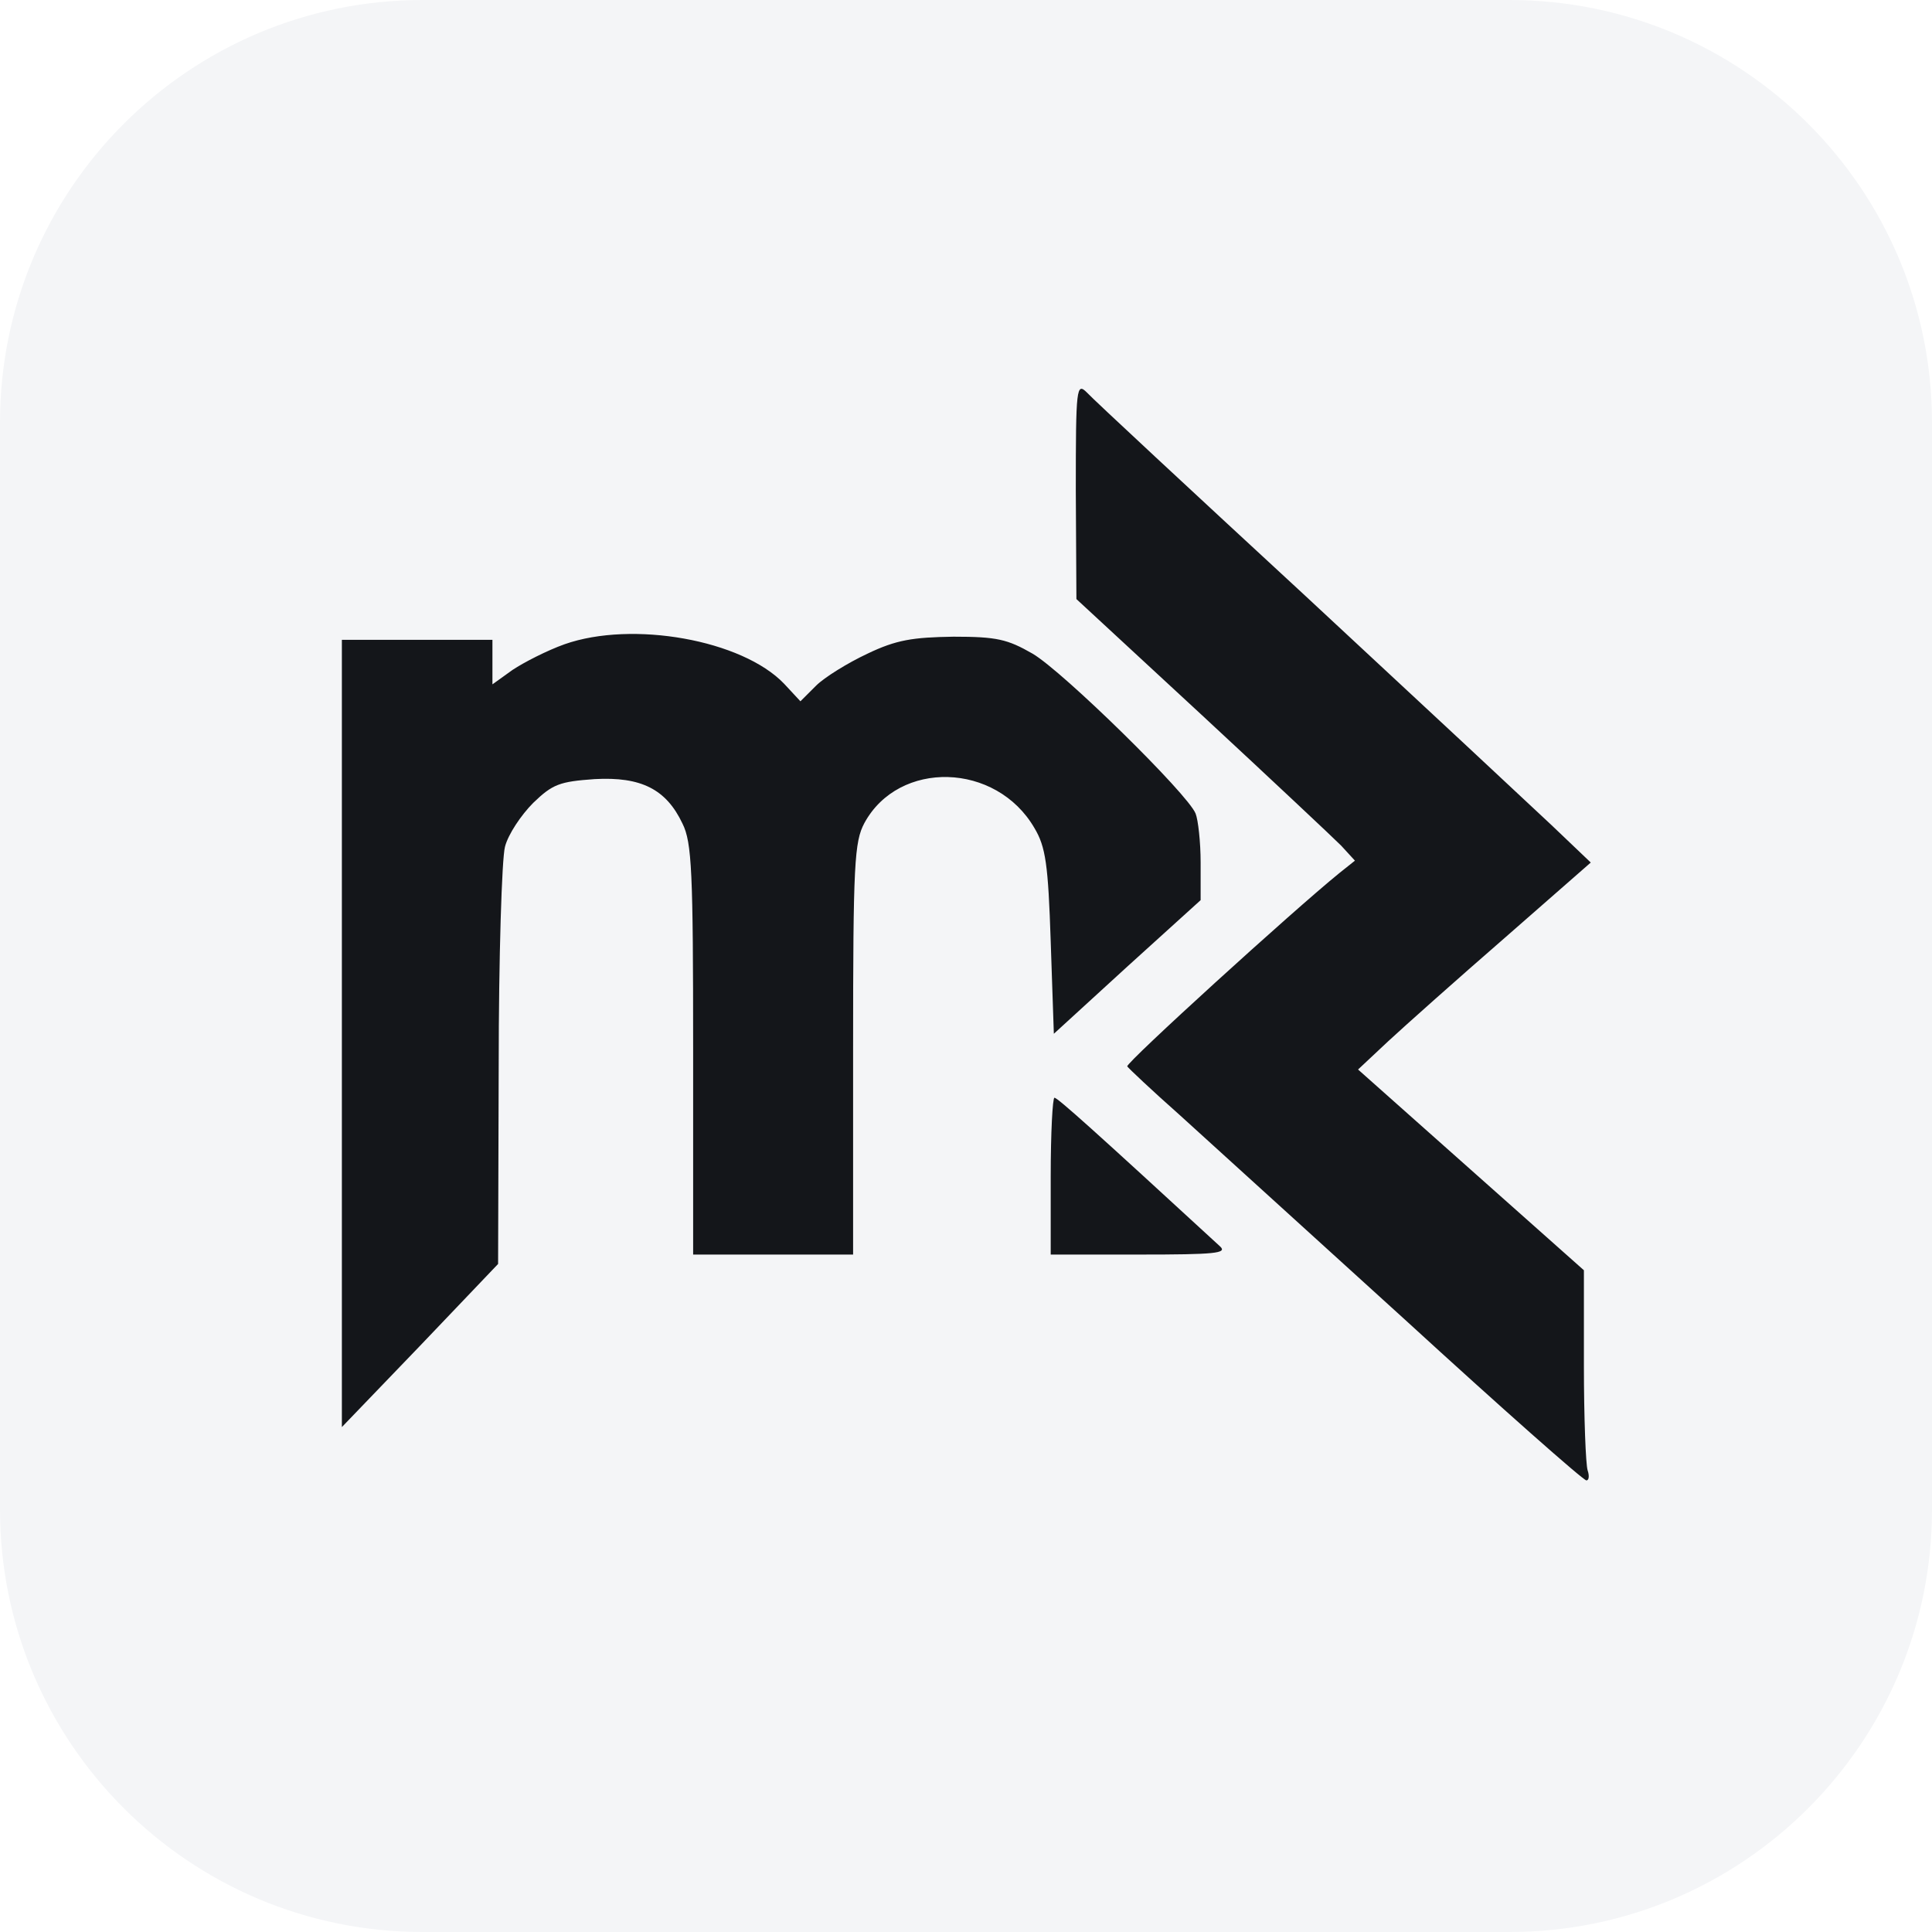
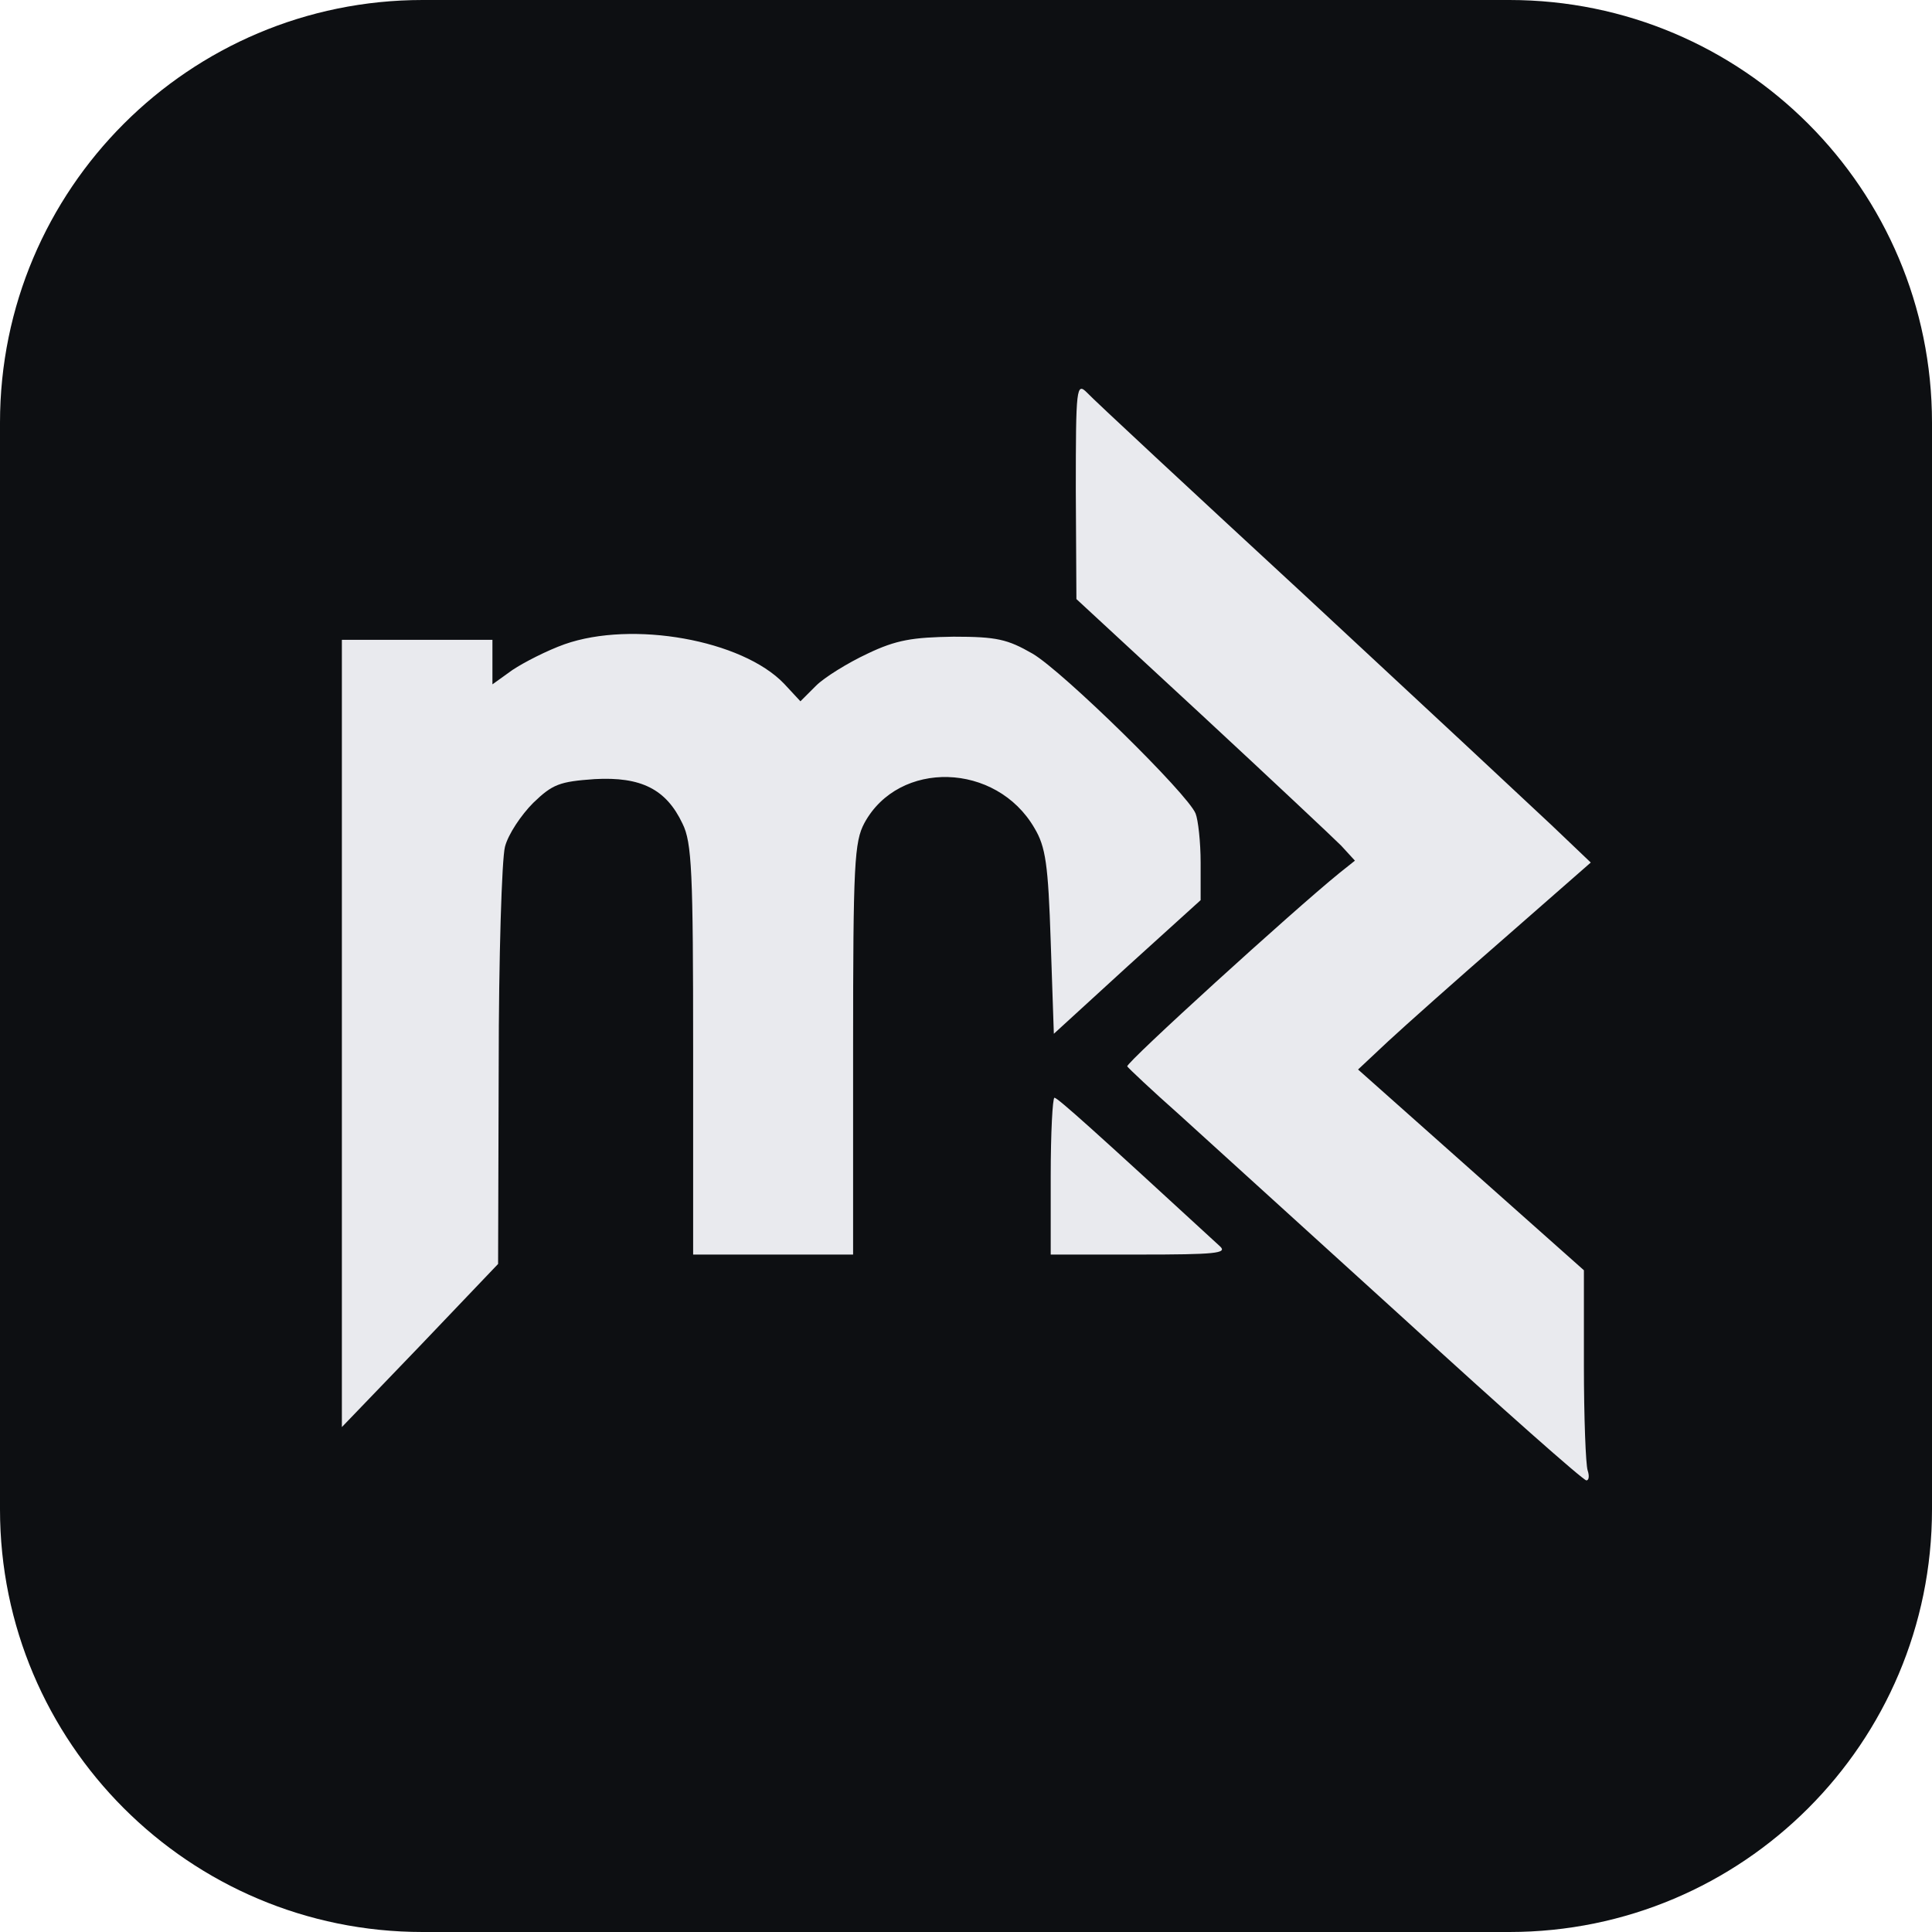
<svg xmlns="http://www.w3.org/2000/svg" viewBox="0 0 512 512">
  <style>
+         .bg { fill: #0d0f12; }
+         .fg { fill: #e9eaee; }
+         @media (prefers-color-scheme: dark) {
        .bg { fill: #f4f5f7; }
        .fg { fill: #14161a; }
-         @media (prefers-color-scheme: dark) {
-             .bg { fill: #0d0f12; }
-             .fg { fill: #e9eaee; }
        }
    </style>
  <rect class="bg" width="512" height="512" rx="112" fill="#f4f5f7" />
  <path class="fg" fill="#14161a" fill-rule="evenodd" d="M 285.1 130.0 L 285.26 158.76 L 318.51 189.51 C 336.8 206.47, 353.42 222.09, 355.41 224.09 L 359.07 228.08 L 354.91 231.4 C 342.61 241.38, 298.4 281.6, 298.73 282.6 C 299.06 283.1, 305.21 288.92, 312.53 295.4 C 319.84 302.05, 346.77 326.49, 372.37 349.76 C 397.97 373.2, 419.58 392.32, 420.41 392.32 C 421.08 392.32, 421.24 391.15, 420.74 389.66 C 420.24 388.16, 419.75 375.69, 419.75 361.89 L 419.75 336.63 L 389.82 310.03 L 359.9 283.43 L 367.88 275.95 C 372.37 271.8, 386.17 259.49, 398.8 248.52 L 421.57 228.58 L 411.1 218.6 C 405.28 213.12, 375.86 185.69, 345.77 157.76 C 315.52 129.83, 289.59 105.73, 288.09 104.07 C 285.26 101.24, 285.1 102.57, 285.1 130.0 Z M 149.62 170.73 C 144.96 172.39, 138.81 175.55, 135.82 177.54 L 130.5 181.36 L 130.5 175.55 L 130.5 169.56 L 110.55 169.56 L 90.6 169.56 L 90.6 273.79 L 90.6 378.19 L 111.38 356.58 L 132.0 334.96 L 132.16 282.6 C 132.16 253.68, 132.99 227.58, 133.82 224.42 C 134.66 221.09, 138.15 215.94, 141.3 212.78 C 146.46 207.8, 148.29 207.13, 157.6 206.47 C 169.9 205.8, 176.55 209.13, 180.87 218.27 C 183.36 223.26, 183.69 231.07, 183.69 278.28 L 183.69 332.47 L 204.97 332.47 L 226.08 332.47 L 226.08 277.95 C 226.08 228.74, 226.42 223.09, 229.08 218.1 C 238.22 201.31, 263.99 201.98, 274.13 219.43 C 277.12 224.42, 277.78 229.07, 278.45 249.52 L 279.28 273.96 L 298.73 256.17 L 318.18 238.55 L 318.18 228.58 C 318.18 223.09, 317.51 217.27, 316.85 215.61 C 314.85 210.46, 281.61 177.87, 273.63 173.22 C 266.98 169.4, 264.15 168.73, 252.68 168.73 C 241.88 168.9, 237.55 169.56, 229.91 173.22 C 224.59 175.71, 218.44 179.54, 216.28 181.7 L 212.12 185.85 L 207.8 181.2 C 196.66 169.56, 167.57 164.41, 149.62 170.73 Z M 278.45 311.69 L 278.45 332.47 L 302.05 332.47 C 322.0 332.47, 325.33 332.14, 323.33 330.31 C 290.08 299.72, 280.28 290.91, 279.44 290.91 C 278.95 290.91, 278.45 300.22, 278.45 311.69 Z" />
</svg>
